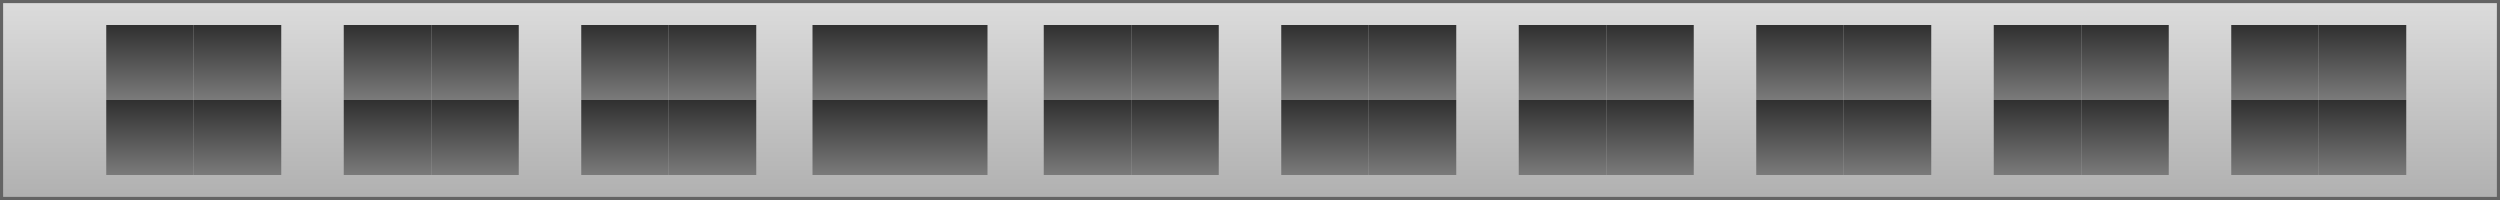
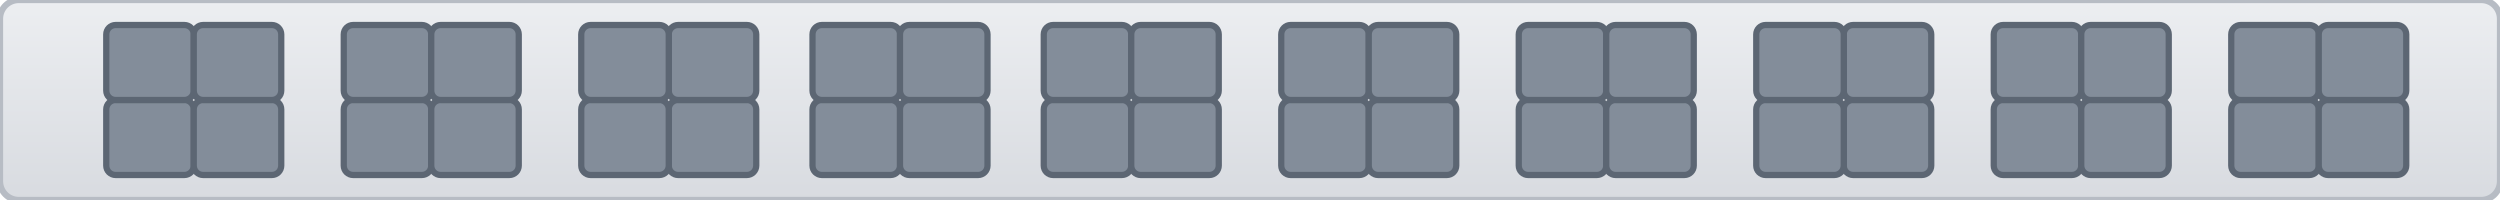
<svg xmlns="http://www.w3.org/2000/svg" id="svg1" width="400mm" height="32mm" version="1.1" viewBox="0 0 400 32">
  <defs id="defs1">
-     <linearGradient id="cardBody" x1="0" x2="0" y1="0" y2="1">
-       <stop offset="0" stop-color="#dcdcdc" />
-       <stop offset="1" stop-color="#b0b0b0" />
-     </linearGradient>
-     <linearGradient id="portInset" x1="0" x2="0" y1="0" y2="1">
-       <stop offset="0" stop-color="#303030" />
-       <stop offset="1" stop-color="#7a7a7a" />
+     <linearGradient id="blueprintChassisFill" x1="0" x2="0" y1="0" y2="1">
+       <stop offset="0" stop-color="#eceef1" />
+       <stop offset="1" stop-color="#d8dbe0" />
    </linearGradient>
  </defs>
-   <g id="layer1">
-     <rect id="rect1" width="400" height="32" x="0" y="0" style="fill:url(#cardBody);fill-opacity:1;stroke-width:1;stroke:#646464;stroke-opacity:1" />
-     <rect id="interface_ge-__2_0" width="14" height="12" x="205" y="16" style="fill:url(#portInset);fill-opacity:1" />
-     <rect id="interface_ge-__2_1" width="14" height="12" x="205" y="4" style="fill:url(#portInset);fill-opacity:1" />
-     <rect id="interface_ge-__2_2" width="14" height="12" x="219" y="16" style="fill:url(#portInset);fill-opacity:1" />
-     <rect id="interface_ge-__2_3" width="14" height="12" x="219" y="4" style="fill:url(#portInset);fill-opacity:1" />
-     <rect id="interface_ge-__2_4" width="14" height="12" x="243" y="16" style="fill:url(#portInset);fill-opacity:1" />
-     <rect id="interface_ge-__2_5" width="14" height="12" x="243" y="4" style="fill:url(#portInset);fill-opacity:1" />
-     <rect id="interface_ge-__2_6" width="14" height="12" x="257" y="16" style="fill:url(#portInset);fill-opacity:1" />
-     <rect id="interface_ge-__2_7" width="14" height="12" x="257" y="4" style="fill:url(#portInset);fill-opacity:1" />
-     <rect id="interface_ge-__3_0" width="14" height="12" x="295" y="16" style="fill:url(#portInset);fill-opacity:1" />
-     <rect id="interface_ge-__3_1" width="14" height="12" x="295" y="4" style="fill:url(#portInset);fill-opacity:1" />
-     <rect id="interface_ge-__3_2" width="14" height="12" x="319" y="16" style="fill:url(#portInset);fill-opacity:1" />
-     <rect id="interface_ge-__3_3" width="14" height="12" x="319" y="4" style="fill:url(#portInset);fill-opacity:1" />
-     <rect id="interface_ge-__3_4" width="14" height="12" x="333" y="16" style="fill:url(#portInset);fill-opacity:1" />
-     <rect id="interface_ge-__3_5" width="14" height="12" x="333" y="4" style="fill:url(#portInset);fill-opacity:1" />
-     <rect id="interface_ge-__3_6" width="14" height="12" x="357" y="16" style="fill:url(#portInset);fill-opacity:1" />
-     <rect id="interface_ge-__3_7" width="14" height="12" x="357" y="4" style="fill:url(#portInset);fill-opacity:1" />
-     <rect id="interface_ge-__3_8" width="14" height="12" x="371" y="16" style="fill:url(#portInset);fill-opacity:1" />
-     <rect id="interface_ge-__3_9" width="14" height="12" x="371" y="4" style="fill:url(#portInset);fill-opacity:1" />
-     <rect id="interface_ge-__2_8" width="14" height="12" x="281" y="16" style="fill:url(#portInset);fill-opacity:1" />
-     <rect id="interface_ge-__2_9" width="14" height="12" x="281" y="4" style="fill:url(#portInset);fill-opacity:1" />
-     <rect id="interface_ge-__0_0" width="14" height="12" x="17" y="16" style="fill:url(#portInset);fill-opacity:1" />
-     <rect id="interface_ge-__0_1" width="14" height="12" x="17" y="4" style="fill:url(#portInset);fill-opacity:1" />
-     <rect id="interface_ge-__0_2" width="14" height="12" x="31" y="16" style="fill:url(#portInset);fill-opacity:1" />
-     <rect id="interface_ge-__0_3" width="14" height="12" x="31" y="4" style="fill:url(#portInset);fill-opacity:1" />
-     <rect id="interface_ge-__0_4" width="14" height="12" x="55" y="16" style="fill:url(#portInset);fill-opacity:1" />
-     <rect id="interface_ge-__0_5" width="14" height="12" x="55" y="4" style="fill:url(#portInset);fill-opacity:1" />
-     <rect id="interface_ge-__0_6" width="14" height="12" x="69" y="16" style="fill:url(#portInset);fill-opacity:1" />
-     <rect id="interface_ge-__0_7" width="14" height="12" x="69" y="4" style="fill:url(#portInset);fill-opacity:1" />
-     <rect id="interface_ge-__1_0" width="14" height="12" x="107" y="16" style="fill:url(#portInset);fill-opacity:1" />
-     <rect id="interface_ge-__1_1" width="14" height="12" x="107" y="4" style="fill:url(#portInset);fill-opacity:1" />
-     <rect id="interface_ge-__1_2" width="14" height="12" x="130" y="16" style="fill:url(#portInset);fill-opacity:1" />
-     <rect id="interface_ge-__1_3" width="14" height="12" x="130" y="4" style="fill:url(#portInset);fill-opacity:1" />
-     <rect id="interface_ge-__1_4" width="14" height="12" x="144" y="16" style="fill:url(#portInset);fill-opacity:1" />
-     <rect id="interface_ge-__1_5" width="14" height="12" x="144" y="4" style="fill:url(#portInset);fill-opacity:1" />
-     <rect id="interface_ge-__1_6" width="14" height="12" x="167" y="16" style="fill:url(#portInset);fill-opacity:1" />
-     <rect id="interface_ge-__1_7" width="14" height="12" x="167" y="4" style="fill:url(#portInset);fill-opacity:1" />
-     <rect id="interface_ge-__0_8" width="14" height="12" x="93" y="16" style="fill:url(#portInset);fill-opacity:1" />
-     <rect id="interface_ge-__0_9" width="14" height="12" x="93" y="4" style="fill:url(#portInset);fill-opacity:1" />
-     <rect id="interface_ge-__1_8" width="14" height="12" x="181" y="16" style="fill:url(#portInset);fill-opacity:1" />
-     <rect id="interface_ge-__1_9" width="14" height="12" x="181" y="4" style="fill:url(#portInset);fill-opacity:1" />
+   <g id="layer1" stroke-width="1">
+     <rect id="rect1" width="400" height="32" x="0" y="0" fill="url(#blueprintChassisFill)" stroke="#b7bcc4" rx="3" ry="3" />
+     <rect id="interface_ge-__2_0" width="14" height="12" x="205" y="16" fill="#838d9a" stroke="#5c6673" rx="1.5" ry="1.5" />
+     <rect id="interface_ge-__2_1" width="14" height="12" x="205" y="4" fill="#838d9a" stroke="#5c6673" rx="1.5" ry="1.5" />
+     <rect id="interface_ge-__2_2" width="14" height="12" x="219" y="16" fill="#838d9a" stroke="#5c6673" rx="1.5" ry="1.5" />
+     <rect id="interface_ge-__2_3" width="14" height="12" x="219" y="4" fill="#838d9a" stroke="#5c6673" rx="1.5" ry="1.5" />
+     <rect id="interface_ge-__2_4" width="14" height="12" x="243" y="16" fill="#838d9a" stroke="#5c6673" rx="1.5" ry="1.5" />
+     <rect id="interface_ge-__2_5" width="14" height="12" x="243" y="4" fill="#838d9a" stroke="#5c6673" rx="1.5" ry="1.5" />
+     <rect id="interface_ge-__2_6" width="14" height="12" x="257" y="16" fill="#838d9a" stroke="#5c6673" rx="1.5" ry="1.5" />
+     <rect id="interface_ge-__2_7" width="14" height="12" x="257" y="4" fill="#838d9a" stroke="#5c6673" rx="1.5" ry="1.5" />
+     <rect id="interface_ge-__3_0" width="14" height="12" x="295" y="16" fill="#838d9a" stroke="#5c6673" rx="1.5" ry="1.5" />
+     <rect id="interface_ge-__3_1" width="14" height="12" x="295" y="4" fill="#838d9a" stroke="#5c6673" rx="1.5" ry="1.5" />
+     <rect id="interface_ge-__3_2" width="14" height="12" x="319" y="16" fill="#838d9a" stroke="#5c6673" rx="1.5" ry="1.5" />
+     <rect id="interface_ge-__3_3" width="14" height="12" x="319" y="4" fill="#838d9a" stroke="#5c6673" rx="1.5" ry="1.5" />
+     <rect id="interface_ge-__3_4" width="14" height="12" x="333" y="16" fill="#838d9a" stroke="#5c6673" rx="1.5" ry="1.5" />
+     <rect id="interface_ge-__3_5" width="14" height="12" x="333" y="4" fill="#838d9a" stroke="#5c6673" rx="1.5" ry="1.5" />
+     <rect id="interface_ge-__3_6" width="14" height="12" x="357" y="16" fill="#838d9a" stroke="#5c6673" rx="1.5" ry="1.5" />
+     <rect id="interface_ge-__3_7" width="14" height="12" x="357" y="4" fill="#838d9a" stroke="#5c6673" rx="1.5" ry="1.5" />
+     <rect id="interface_ge-__3_8" width="14" height="12" x="371" y="16" fill="#838d9a" stroke="#5c6673" rx="1.5" ry="1.5" />
+     <rect id="interface_ge-__3_9" width="14" height="12" x="371" y="4" fill="#838d9a" stroke="#5c6673" rx="1.5" ry="1.5" />
+     <rect id="interface_ge-__2_8" width="14" height="12" x="281" y="16" fill="#838d9a" stroke="#5c6673" rx="1.5" ry="1.5" />
+     <rect id="interface_ge-__2_9" width="14" height="12" x="281" y="4" fill="#838d9a" stroke="#5c6673" rx="1.5" ry="1.5" />
+     <rect id="interface_ge-__0_0" width="14" height="12" x="17" y="16" fill="#838d9a" stroke="#5c6673" rx="1.5" ry="1.5" />
+     <rect id="interface_ge-__0_1" width="14" height="12" x="17" y="4" fill="#838d9a" stroke="#5c6673" rx="1.5" ry="1.5" />
+     <rect id="interface_ge-__0_2" width="14" height="12" x="31" y="16" fill="#838d9a" stroke="#5c6673" rx="1.5" ry="1.5" />
+     <rect id="interface_ge-__0_3" width="14" height="12" x="31" y="4" fill="#838d9a" stroke="#5c6673" rx="1.5" ry="1.5" />
+     <rect id="interface_ge-__0_4" width="14" height="12" x="55" y="16" fill="#838d9a" stroke="#5c6673" rx="1.5" ry="1.5" />
+     <rect id="interface_ge-__0_5" width="14" height="12" x="55" y="4" fill="#838d9a" stroke="#5c6673" rx="1.5" ry="1.5" />
+     <rect id="interface_ge-__0_6" width="14" height="12" x="69" y="16" fill="#838d9a" stroke="#5c6673" rx="1.5" ry="1.5" />
+     <rect id="interface_ge-__0_7" width="14" height="12" x="69" y="4" fill="#838d9a" stroke="#5c6673" rx="1.5" ry="1.5" />
+     <rect id="interface_ge-__1_0" width="14" height="12" x="107" y="16" fill="#838d9a" stroke="#5c6673" rx="1.5" ry="1.5" />
+     <rect id="interface_ge-__1_1" width="14" height="12" x="107" y="4" fill="#838d9a" stroke="#5c6673" rx="1.5" ry="1.5" />
+     <rect id="interface_ge-__1_2" width="14" height="12" x="130" y="16" fill="#838d9a" stroke="#5c6673" rx="1.5" ry="1.5" />
+     <rect id="interface_ge-__1_3" width="14" height="12" x="130" y="4" fill="#838d9a" stroke="#5c6673" rx="1.5" ry="1.5" />
+     <rect id="interface_ge-__1_4" width="14" height="12" x="144" y="16" fill="#838d9a" stroke="#5c6673" rx="1.5" ry="1.5" />
+     <rect id="interface_ge-__1_5" width="14" height="12" x="144" y="4" fill="#838d9a" stroke="#5c6673" rx="1.5" ry="1.5" />
+     <rect id="interface_ge-__1_6" width="14" height="12" x="167" y="16" fill="#838d9a" stroke="#5c6673" rx="1.5" ry="1.5" />
+     <rect id="interface_ge-__1_7" width="14" height="12" x="167" y="4" fill="#838d9a" stroke="#5c6673" rx="1.5" ry="1.5" />
+     <rect id="interface_ge-__0_8" width="14" height="12" x="93" y="16" fill="#838d9a" stroke="#5c6673" rx="1.5" ry="1.5" />
+     <rect id="interface_ge-__0_9" width="14" height="12" x="93" y="4" fill="#838d9a" stroke="#5c6673" rx="1.5" ry="1.5" />
+     <rect id="interface_ge-__1_8" width="14" height="12" x="181" y="16" fill="#838d9a" stroke="#5c6673" rx="1.5" ry="1.5" />
+     <rect id="interface_ge-__1_9" width="14" height="12" x="181" y="4" fill="#838d9a" stroke="#5c6673" rx="1.5" ry="1.5" />
  </g>
</svg>
